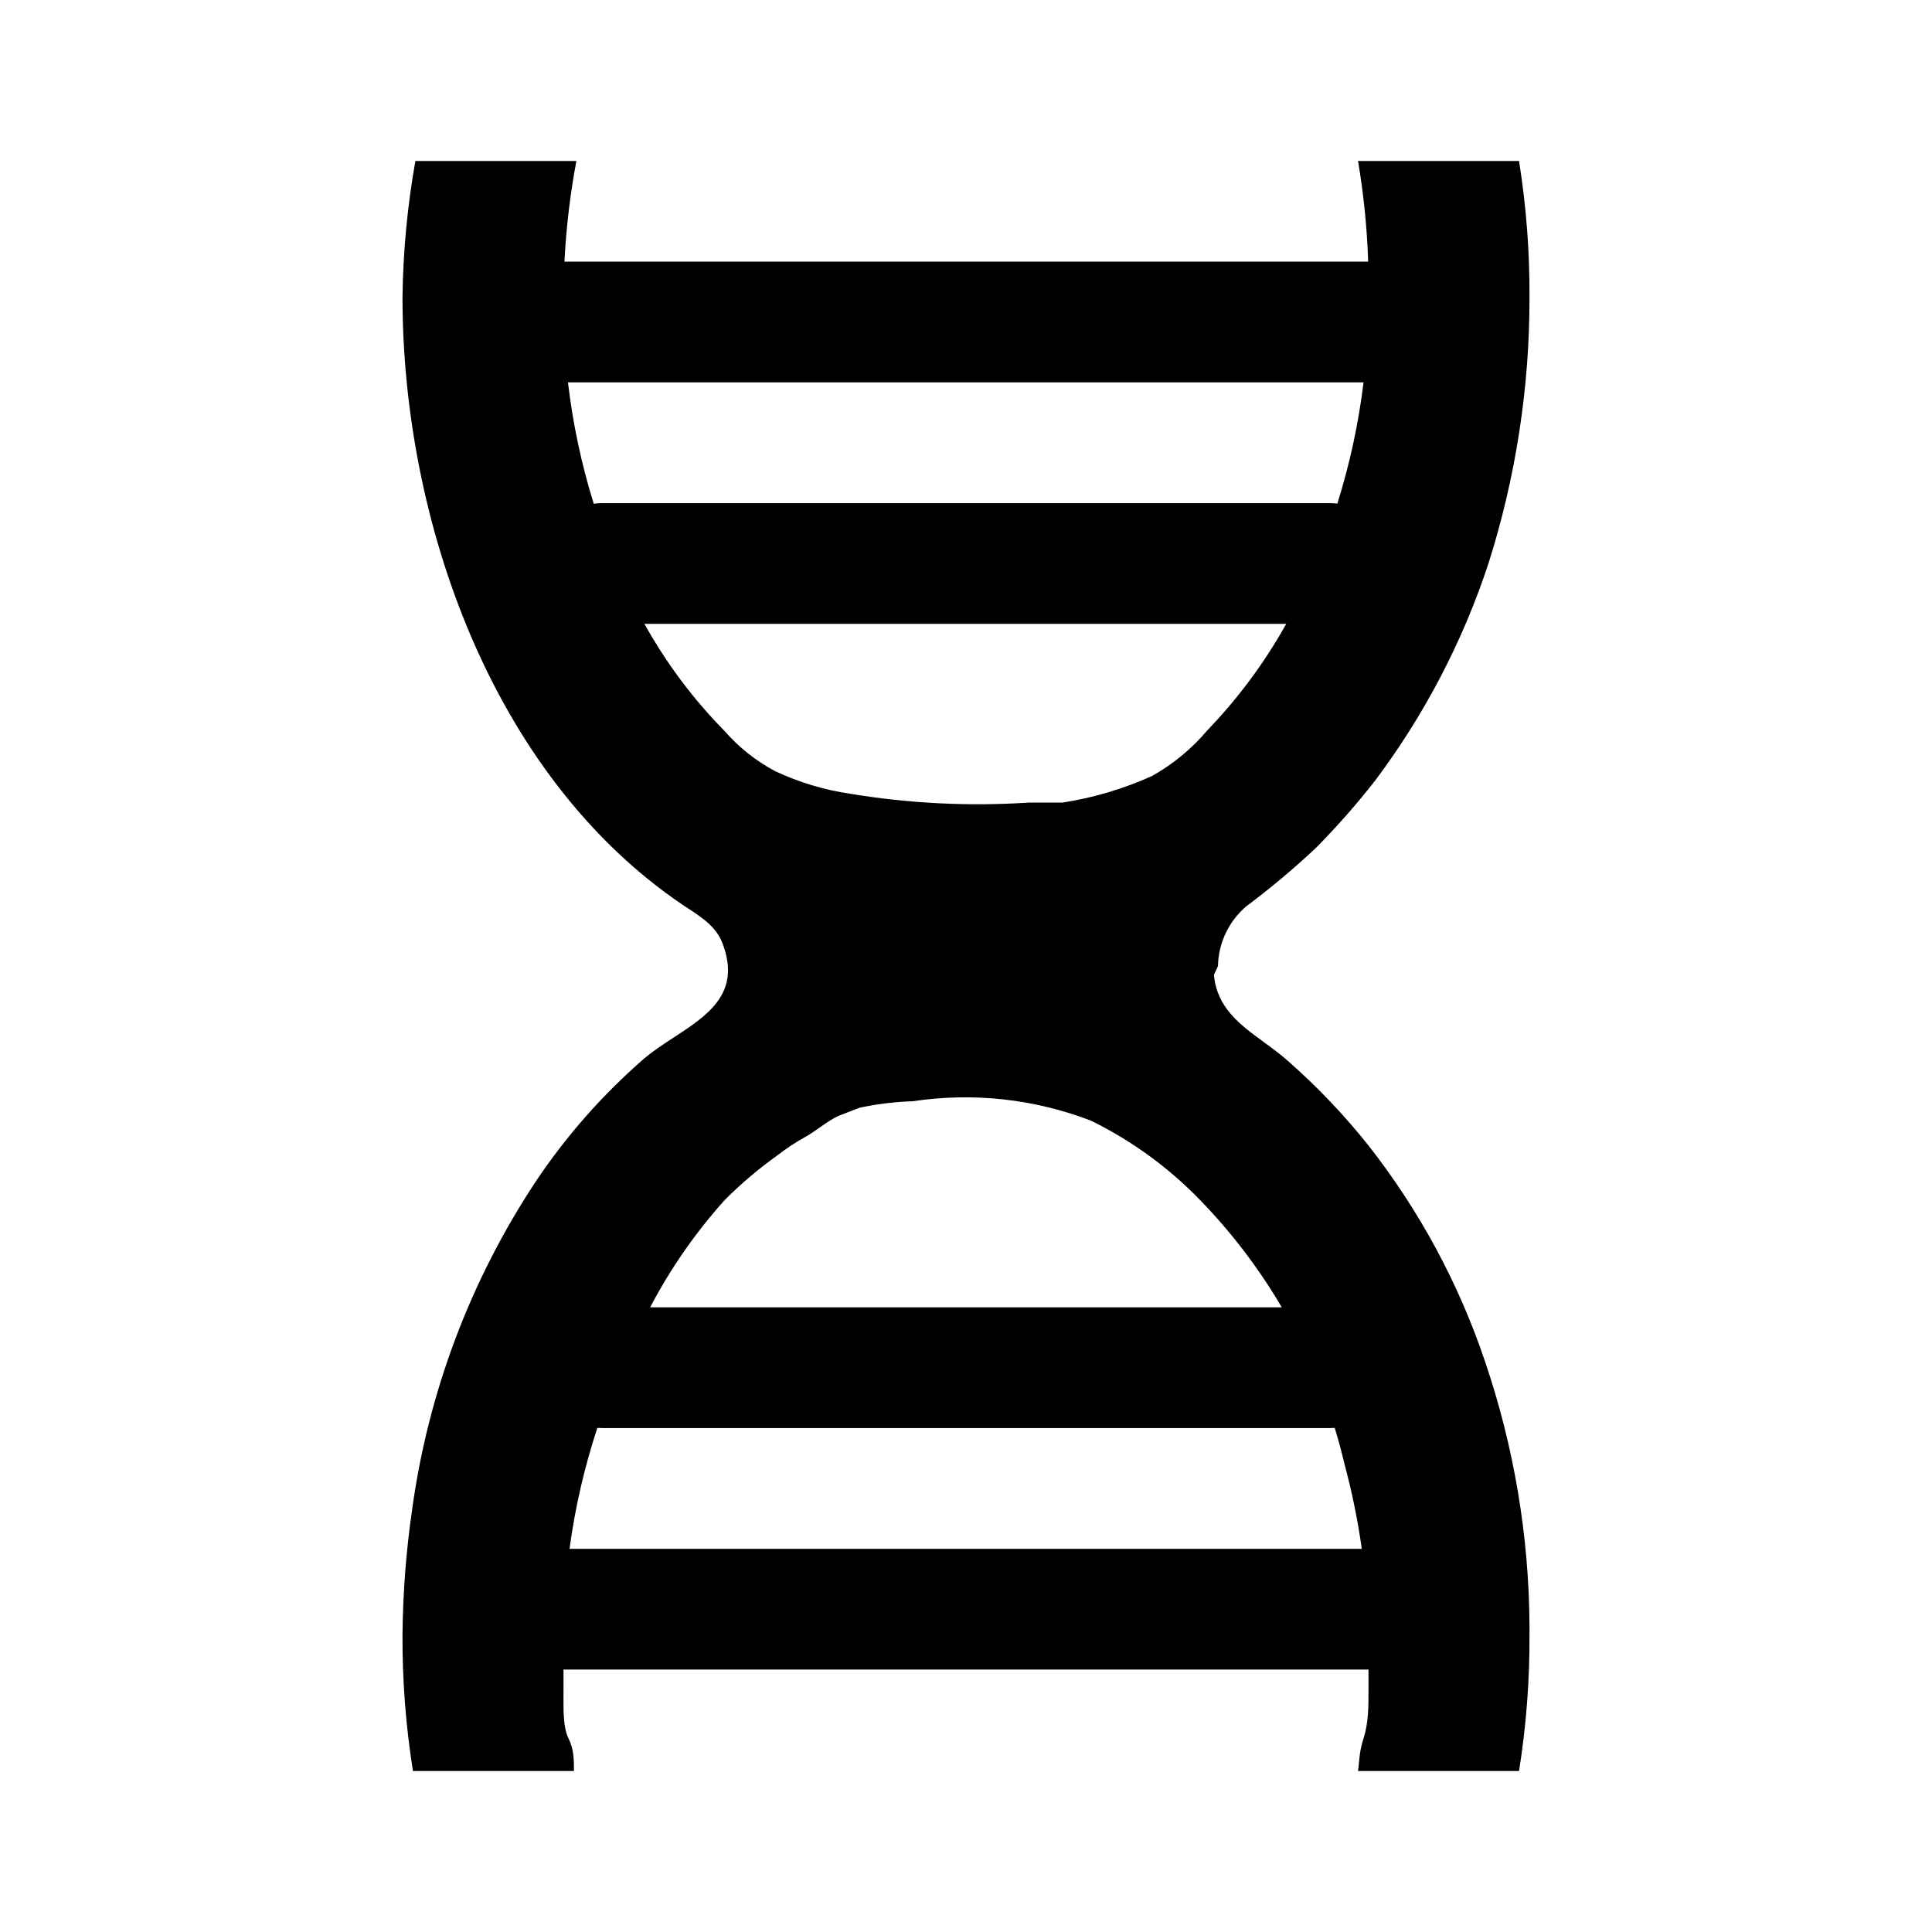
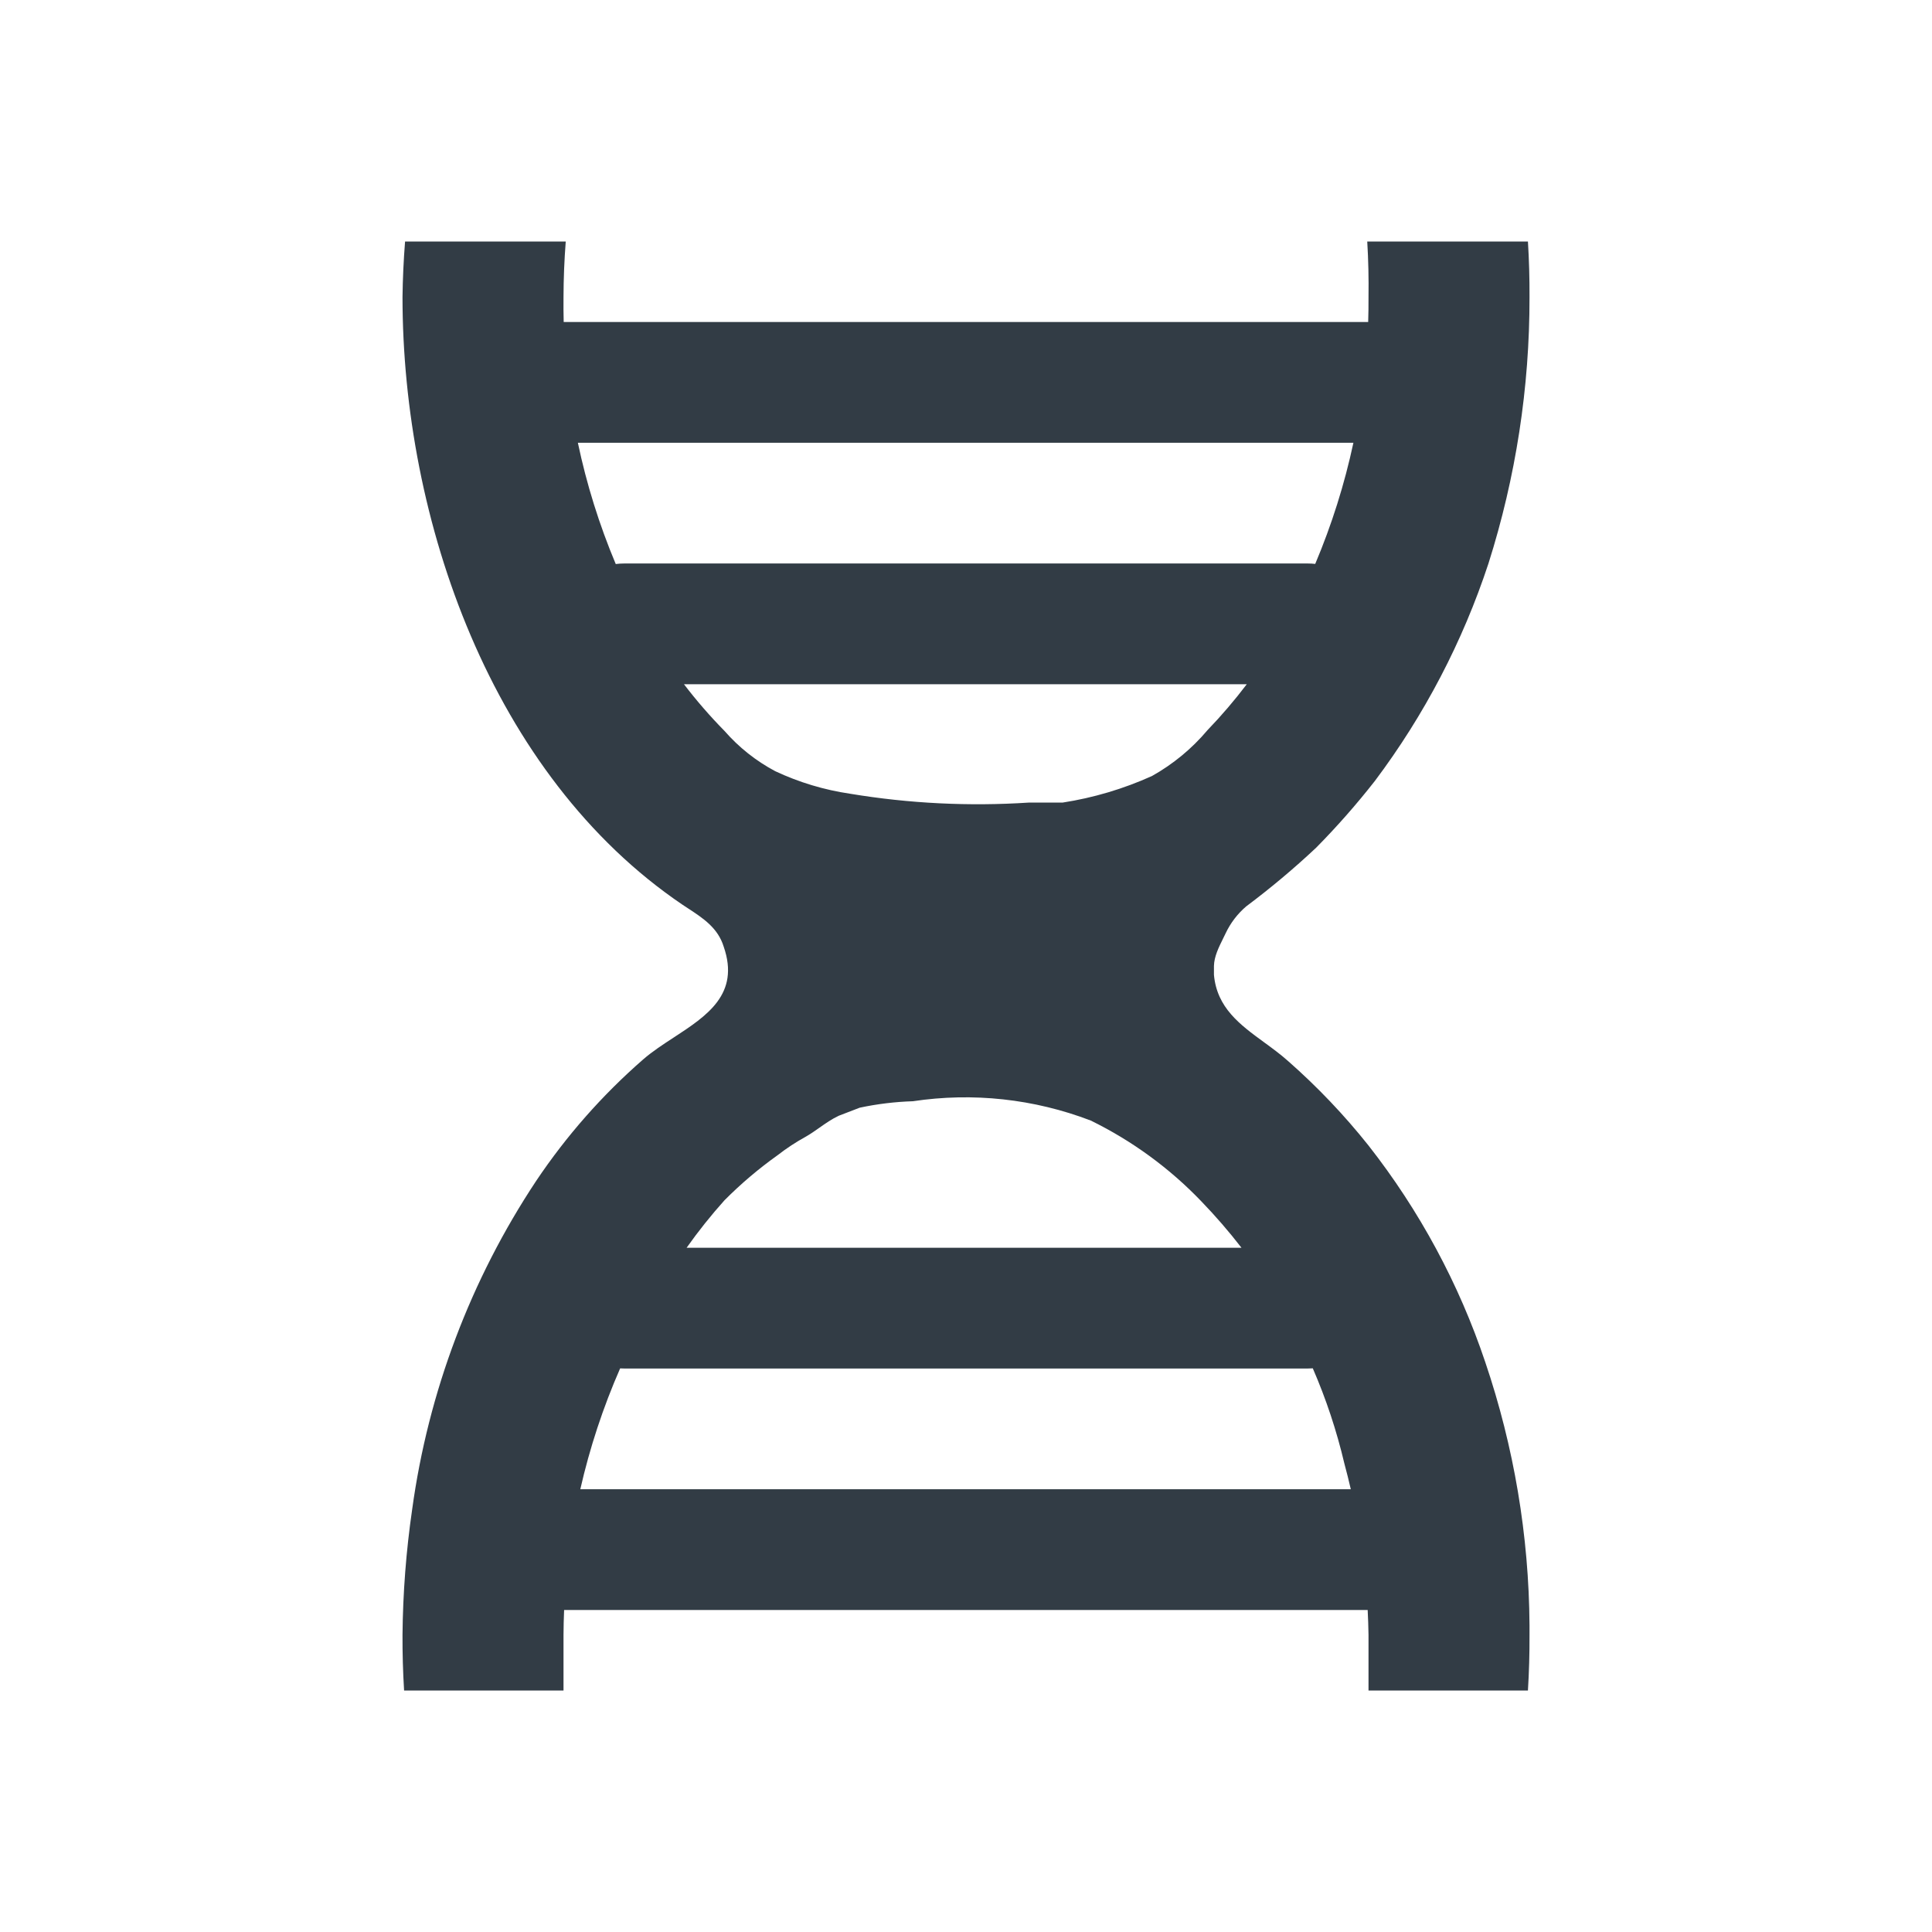
<svg xmlns="http://www.w3.org/2000/svg" viewBox="0 0 512 512">
-   <g id="mono_life-science">
-     <path id="Vector" fill-rule="evenodd" clip-rule="evenodd" d="M322.773 256C322.834 252.991 323.53 250.029 324.817 247.308C326.104 244.587 327.952 242.169 330.24 240.214C336.711 235.372 342.908 230.173 348.8 224.64C354.326 219.041 359.525 213.129 364.373 206.934C377.468 189.499 387.628 170.043 394.453 149.334C401.702 126.498 405.373 102.679 405.333 78.72C405.389 66.647 404.462 54.59 402.56 42.667H359.893C361.389 51.489 362.286 60.398 362.58 69.334H149.584C150.035 60.387 151.091 51.478 152.746 42.667H110.08C107.963 54.572 106.822 66.63 106.666 78.72C106.666 137.6 130.133 205.44 180.906 239.787C181.367 240.094 181.83 240.397 182.292 240.699C186.32 243.332 190.255 245.904 191.786 250.88C196.141 263.459 187.329 269.211 178.53 274.955C175.689 276.81 172.848 278.664 170.453 280.747C159.62 290.19 150.08 301.022 142.08 312.96C124.724 339.135 113.494 368.886 109.226 400C107.623 411.023 106.768 422.142 106.666 433.28C106.61 445.353 107.538 457.411 109.44 469.334H152.106C152.106 466.347 152.106 463.574 150.613 460.587C149.283 457.926 149.307 453.404 149.328 449.432L149.333 448V442.454H362.666V448C362.666 452.267 362.666 456.534 361.386 460.587C360.478 463.464 360.322 465.159 360.155 466.968C360.087 467.708 360.017 468.467 359.893 469.334H402.56C404.462 457.411 405.389 445.353 405.333 433.28V430.72C405.182 406.989 401.22 383.436 393.6 360.96C386.635 340.208 376.174 320.799 362.666 303.574C356.233 295.489 349.094 287.993 341.333 281.174C339.325 279.383 337.138 277.785 334.975 276.205C328.634 271.575 322.502 267.096 321.706 258.347L322.773 256ZM360.889 410.454H150.929C152.397 399.561 154.866 388.832 158.303 378.404C158.722 378.437 159.146 378.454 159.573 378.454H352.426C352.86 378.454 353.29 378.436 353.715 378.403C354.667 381.514 355.518 384.661 356.266 387.84C358.277 395.282 359.82 402.835 360.889 410.454ZM339.684 346.454H172.292C177.658 336.22 184.277 326.689 192 318.08C196.348 313.709 201.058 309.712 206.08 306.134C208.435 304.303 210.932 302.662 213.546 301.227C214.798 300.512 215.975 299.684 217.155 298.854C218.791 297.704 220.434 296.548 222.293 295.68L227.84 293.547C232.473 292.559 237.185 291.988 241.92 291.84C257.814 289.445 274.057 291.209 289.066 296.96C299.982 302.307 309.874 309.528 318.293 318.294C326.55 326.838 333.72 336.298 339.684 346.454ZM150.521 101.334H361.352C360.025 112.235 357.701 122.988 354.413 133.456C353.762 133.375 353.099 133.334 352.426 133.334H159.573C158.816 133.334 158.072 133.386 157.343 133.488C154.082 123.012 151.797 112.248 150.521 101.334ZM170.785 165.334C176.543 175.705 183.68 185.25 192 193.707C195.793 198.051 200.348 201.666 205.44 204.374C211.726 207.324 218.41 209.336 225.28 210.347C240.924 212.941 256.815 213.729 272.64 212.694H281.6C289.774 211.425 297.74 209.057 305.28 205.654C310.878 202.519 315.865 198.399 320 193.494C328.139 185.037 335.15 175.571 340.862 165.334H170.785Z" />
-   </g>
+   <path fill-rule="evenodd" clip-rule="evenodd" d="M362.335 64H404.917C405.219 68.899 405.359 73.808 405.336 78.72C405.376 102.678 401.705 126.498 394.456 149.333C387.631 170.042 377.471 189.498 364.376 206.933C359.528 213.129 354.329 219.041 348.803 224.64C342.911 230.172 336.714 235.372 330.243 240.213C327.955 242.169 326.107 244.587 324.82 247.308C324.6 247.774 324.365 248.247 324.128 248.726C322.979 251.045 321.76 253.506 321.709 256V258.347C322.505 267.095 328.637 271.574 334.978 276.205C337.141 277.785 339.328 279.383 341.336 281.173C349.097 287.993 356.236 295.489 362.669 303.573C376.176 320.799 386.638 340.208 393.603 360.96C401.223 383.435 405.185 406.988 405.336 430.72V433.28C405.359 438.192 405.219 443.101 404.917 448H362.669V433.28C362.634 431.073 362.56 428.869 362.446 426.667H149.496C149.402 428.868 149.349 431.072 149.336 433.28V448H107.089C106.787 443.101 106.647 438.192 106.669 433.28C106.771 422.142 107.626 411.023 109.229 400C113.497 368.886 124.727 339.134 142.083 312.96C150.083 301.021 159.623 290.19 170.456 280.747C172.851 278.664 175.692 276.81 178.533 274.955C187.332 269.21 196.143 263.458 191.789 250.88C190.258 245.904 186.323 243.331 182.295 240.698C181.833 240.396 181.37 240.094 180.909 239.787C130.136 205.44 106.669 137.6 106.669 78.72C106.733 73.805 106.959 68.896 107.347 64H149.928C149.549 68.895 149.351 73.805 149.336 78.72C149.311 80.927 149.327 83.132 149.384 85.333H362.581C362.651 83.132 362.681 80.927 362.669 78.72C362.74 73.808 362.628 68.898 362.335 64ZM153.786 394.667H357.976C357.45 392.382 356.882 390.106 356.269 387.84C354.227 379.166 351.421 370.729 347.902 362.62C347.495 362.651 347.083 362.667 346.667 362.667H165.334C165.001 362.667 164.671 362.656 164.343 362.636C159.814 372.973 156.283 383.698 153.786 394.667ZM181.96 330.667C185.059 326.286 188.411 322.083 192.003 318.08C196.351 313.708 201.061 309.712 206.083 306.133C208.438 304.303 210.935 302.662 213.549 301.227C214.801 300.512 215.977 299.684 217.158 298.854C218.794 297.703 220.437 296.548 222.296 295.68L227.843 293.547C232.476 292.559 237.188 291.988 241.923 291.84C257.817 289.444 274.06 291.208 289.069 296.96C299.985 302.307 309.877 309.527 318.296 318.293C322.101 322.231 325.675 326.362 329.006 330.667H181.96ZM153.14 117.333C155.456 128.326 158.815 139.09 163.179 149.477C163.883 149.382 164.603 149.333 165.334 149.333H346.667C347.303 149.333 347.931 149.371 348.548 149.443C352.927 139.063 356.312 128.311 358.669 117.333H153.14ZM320.003 193.493C323.71 189.642 327.183 185.581 330.405 181.333H181.262C184.578 185.672 188.164 189.805 192.003 193.707C195.796 198.051 200.351 201.666 205.443 204.373C211.729 207.323 218.413 209.336 225.283 210.347C240.927 212.941 256.818 213.728 272.643 212.693H281.603C289.777 211.425 297.743 209.057 305.283 205.653C310.881 202.518 315.867 198.399 320.003 193.493Z" fill="#323C45" />
</svg>
